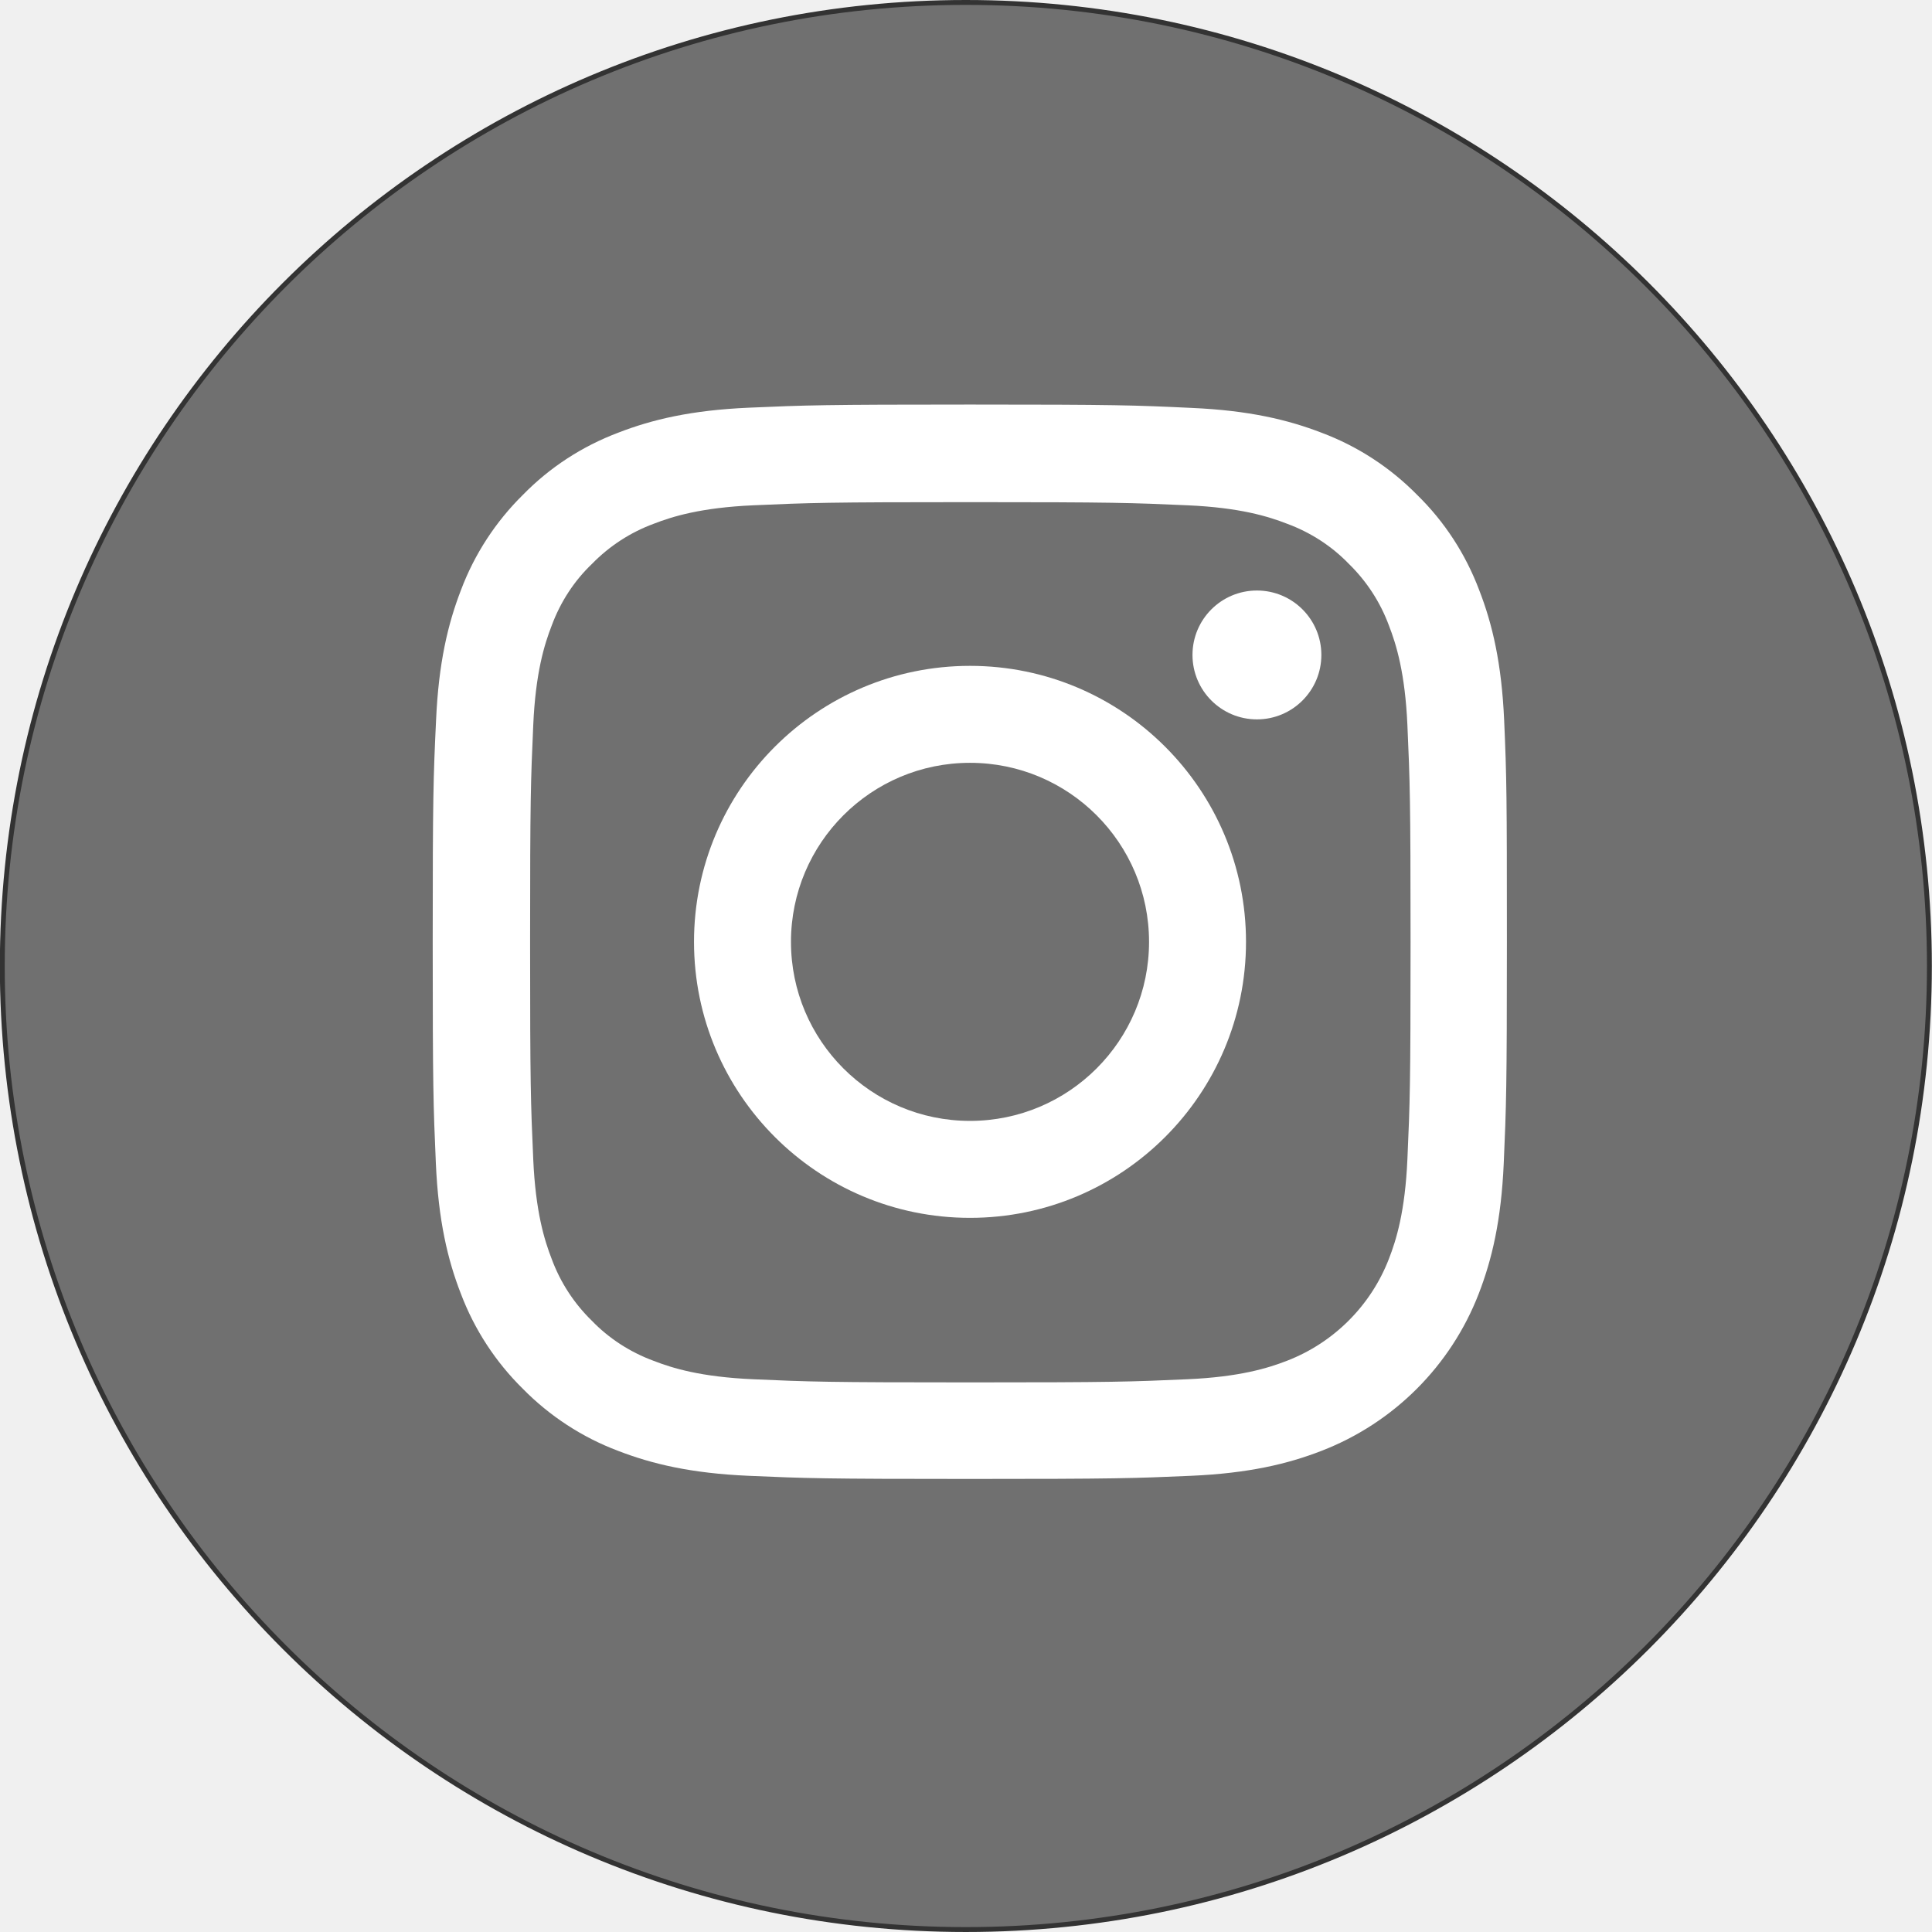
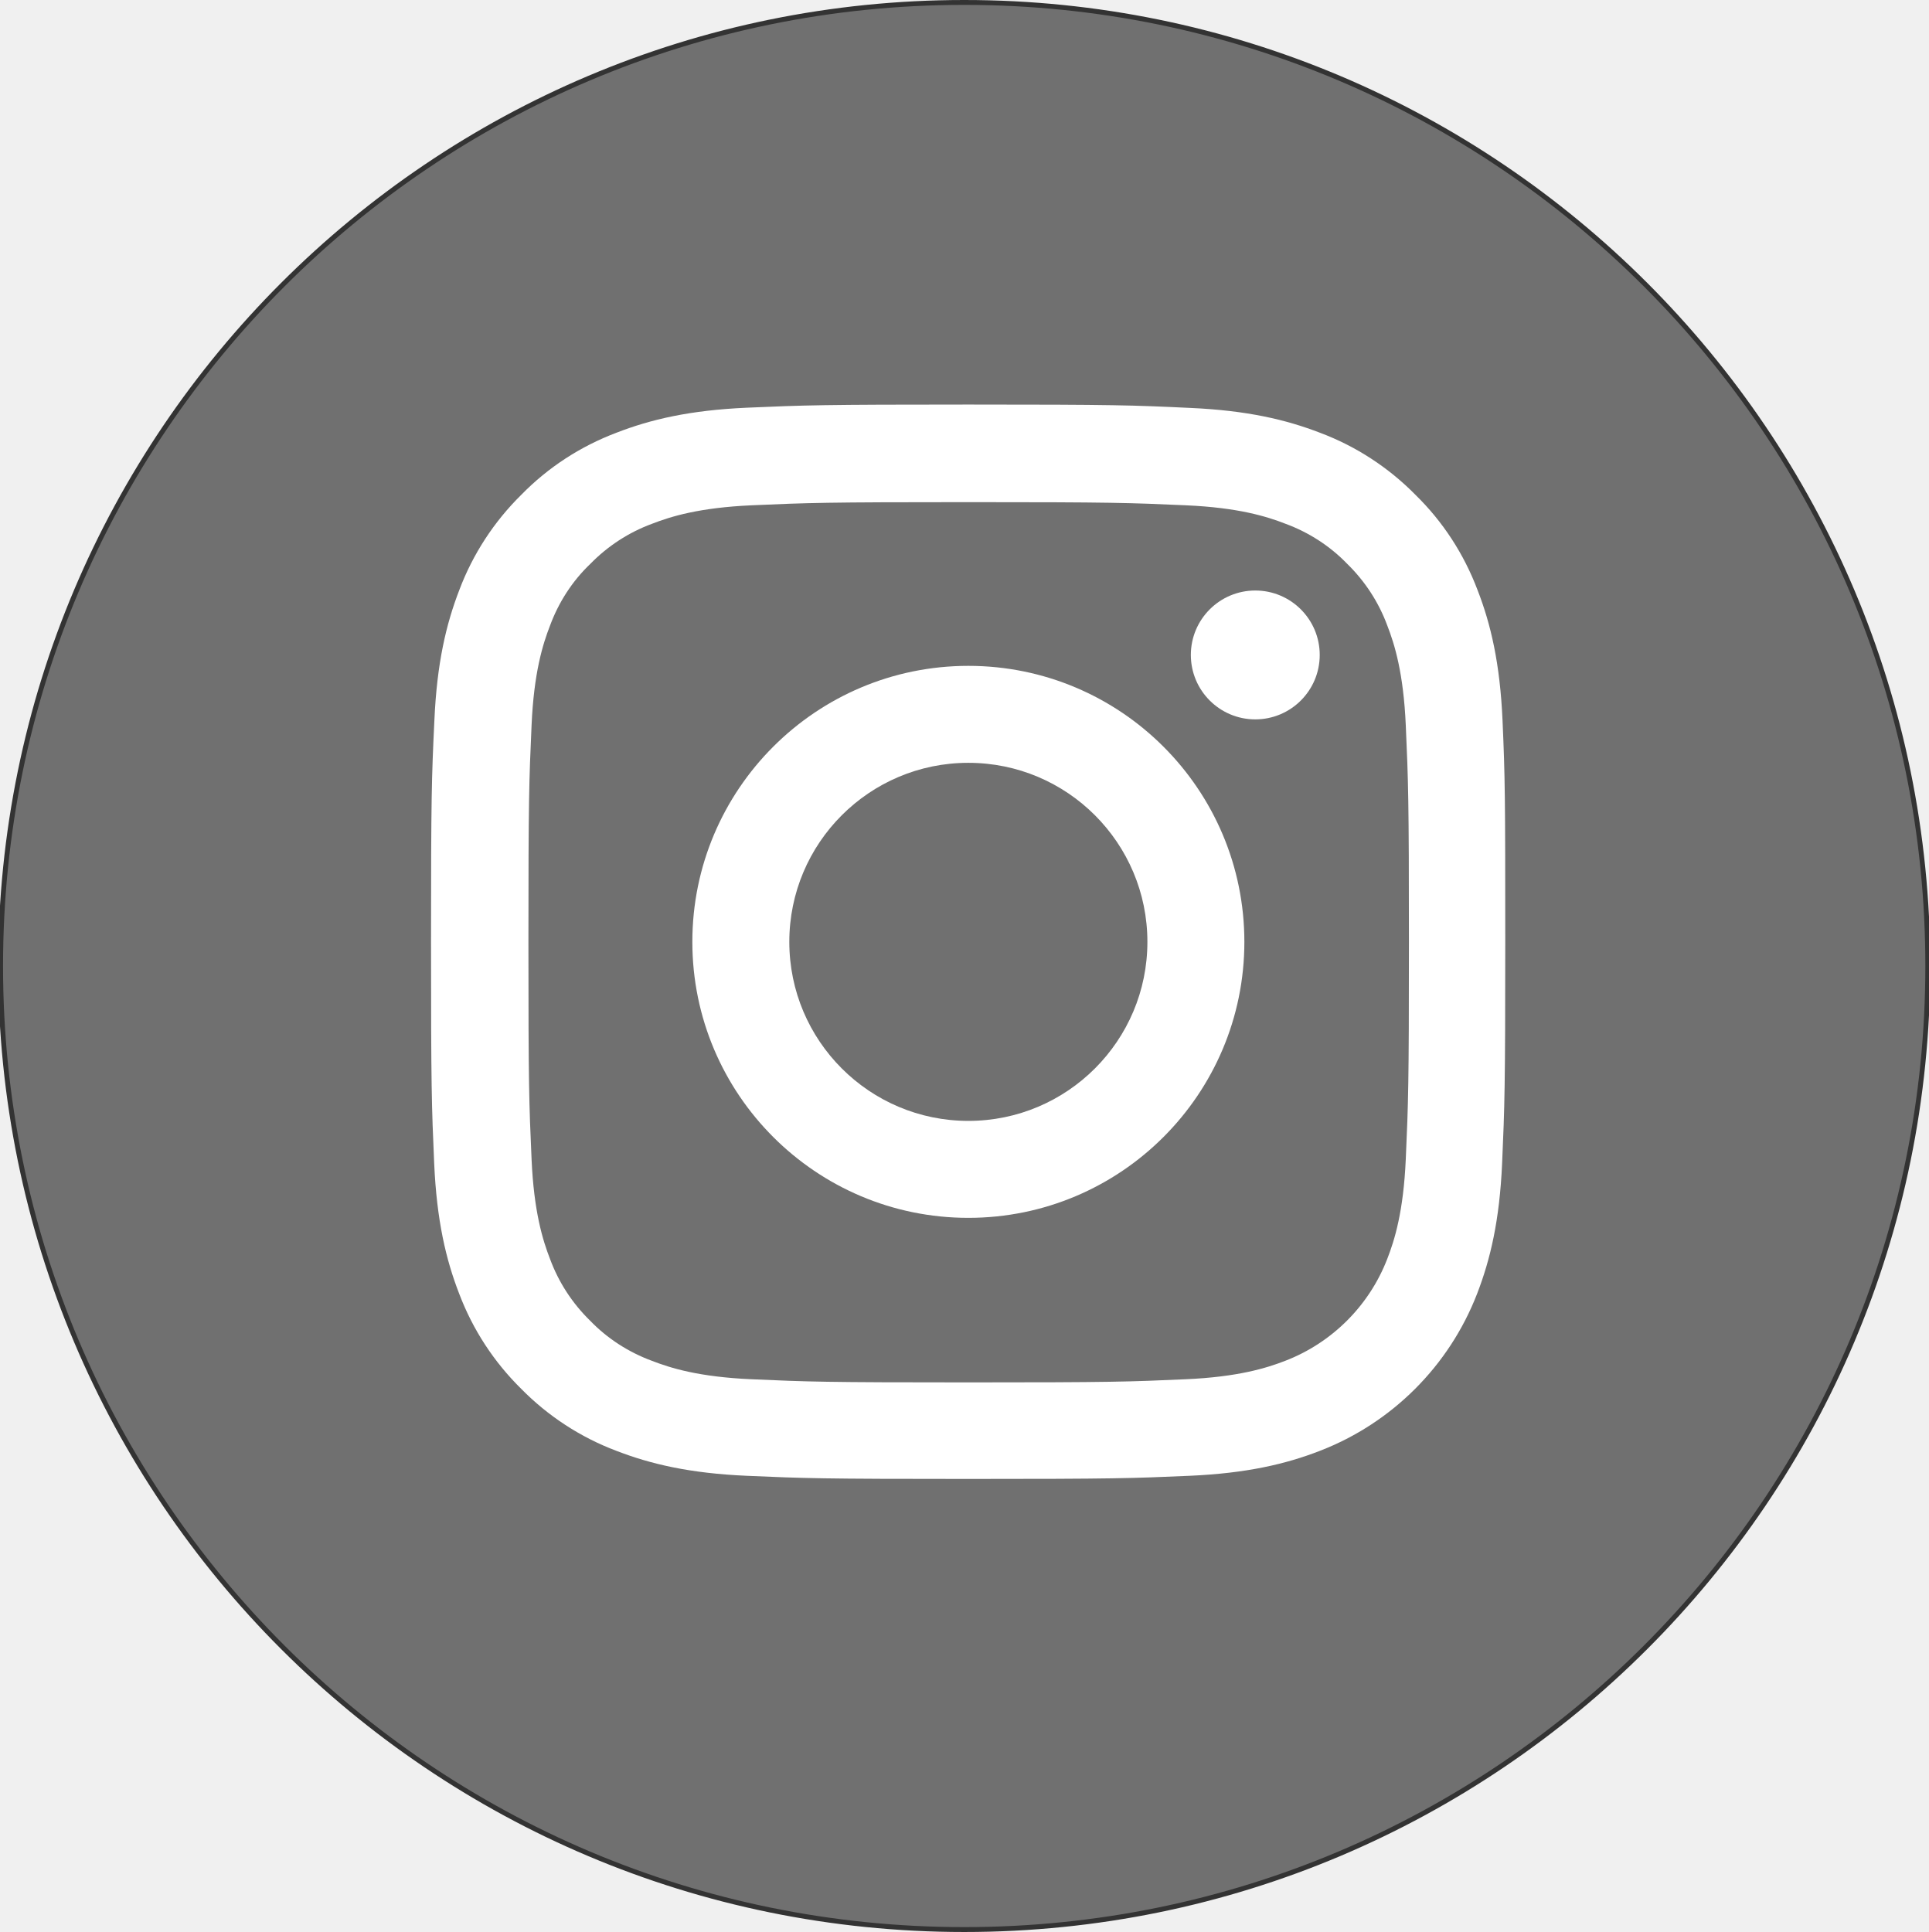
- <svg xmlns="http://www.w3.org/2000/svg" height="469.654pt" viewBox="0 0 469.654 470.481" width="469.654pt" version="1.1" id="svg821">
-   <defs id="defs825" />
+ <svg xmlns="http://www.w3.org/2000/svg" viewBox="0 0 469.654 470.481" width="469.654pt">
  <circle style="fill:#707070;fill-opacity:1;stroke:#333333;stroke-width:1.19;stroke-miterlimit:4;stroke-dasharray:none;stroke-opacity:1" id="path834" cx="234.79" cy="235.24" r="234.645" />
  <g id="g832" transform="matrix(0.5111091,0,0,0.5111091,104.7298,98.51677)" style="fill:#ffffff">
    <path id="path815" d="M 510.949,150.5 C 509.75,123.301 505.352,104.602 499.051,88.398 492.551,71.199 482.551,55.801 469.449,43 456.648,30 441.148,19.898 424.148,13.5 407.852,7.199 389.25,2.801 362.051,1.602 334.648,0.301 325.949,0 256.449,0 186.949,0 178.25,0.301 150.949,1.5 123.75,2.699 105.051,7.102 88.852,13.398 71.648,19.898 56.25,29.898 43.449,43 c -13,12.801 -23.098,28.301 -29.5,45.301 C 7.648,104.602 3.25,123.199 2.051,150.398 0.75,177.801 0.449,186.5 0.449,256 c 0,69.5 0.301,78.199 1.5,105.5 1.199,27.199 5.602,45.898 11.902,62.102 6.5,17.199 16.598,32.598 29.598,45.398 C 56.25,482 71.75,492.102 88.75,498.5 c 16.301,6.301 34.898,10.699 62.102,11.898 27.297,1.203 36,1.5 105.5,1.5 69.5,0 78.199,-0.297 105.5,-1.5 27.199,-1.199 45.898,-5.598 62.098,-11.898 34.402,-13.301 61.602,-40.5 74.902,-74.898 6.297,-16.301 10.699,-34.902 11.898,-62.102 1.199,-27.301 1.5,-36 1.5,-105.5 0,-69.5 -0.102,-78.199 -1.301,-105.5 z m -46.098,209 c -1.102,25 -5.301,38.5 -8.801,47.5 -8.602,22.301 -26.301,40 -48.602,48.602 -9,3.5 -22.598,7.699 -47.5,8.797 -27,1.203 -35.098,1.5 -103.398,1.5 -68.301,0 -76.5,-0.297 -103.402,-1.5 -25,-1.098 -38.5,-5.297 -47.5,-8.797 C 94.551,451.5 84.449,445 76.25,436.5 c -8.5,-8.301 -15,-18.301 -19.102,-29.398 -3.5,-9 -7.699,-22.602 -8.797,-47.5 -1.203,-27 -1.5,-35.102 -1.5,-103.402 0,-68.301 0.297,-76.5 1.5,-103.398 1.098,-25 5.297,-38.5 8.797,-47.5 C 61.25,94.199 67.75,84.102 76.352,75.898 c 8.297,-8.5 18.297,-15 29.398,-19.098 9,-3.5 22.602,-7.699 47.5,-8.801 27,-1.199 35.102,-1.5 103.398,-1.5 68.402,0 76.5,0.301 103.402,1.5 25,1.102 38.5,5.301 47.5,8.801 11.098,4.098 21.199,10.598 29.398,19.098 8.5,8.301 15,18.301 19.102,29.402 3.5,9 7.699,22.598 8.801,47.5 1.199,27 1.5,35.098 1.5,103.398 0,68.301 -0.301,76.301 -1.5,103.301 z m 0,0" style="fill:#ffffff" />
    <path id="path817" d="m 256.449,124.5 c -72.598,0 -131.5,58.898 -131.5,131.5 0,72.602 58.902,131.5 131.5,131.5 72.602,0 131.5,-58.898 131.5,-131.5 0,-72.602 -58.898,-131.5 -131.5,-131.5 z m 0,216.801 c -47.098,0 -85.301,-38.199 -85.301,-85.301 0,-47.102 38.203,-85.301 85.301,-85.301 47.102,0 85.301,38.199 85.301,85.301 0,47.102 -38.199,85.301 -85.301,85.301 z m 0,0" style="fill:#ffffff" />
    <path id="path819" d="m 423.852,119.301 c 0,16.953 -13.746,30.699 -30.703,30.699 -16.953,0 -30.699,-13.746 -30.699,-30.699 0,-16.957 13.746,-30.699 30.699,-30.699 16.957,0 30.703,13.742 30.703,30.699 z m 0,0" style="fill:#ffffff" />
  </g>
</svg>
